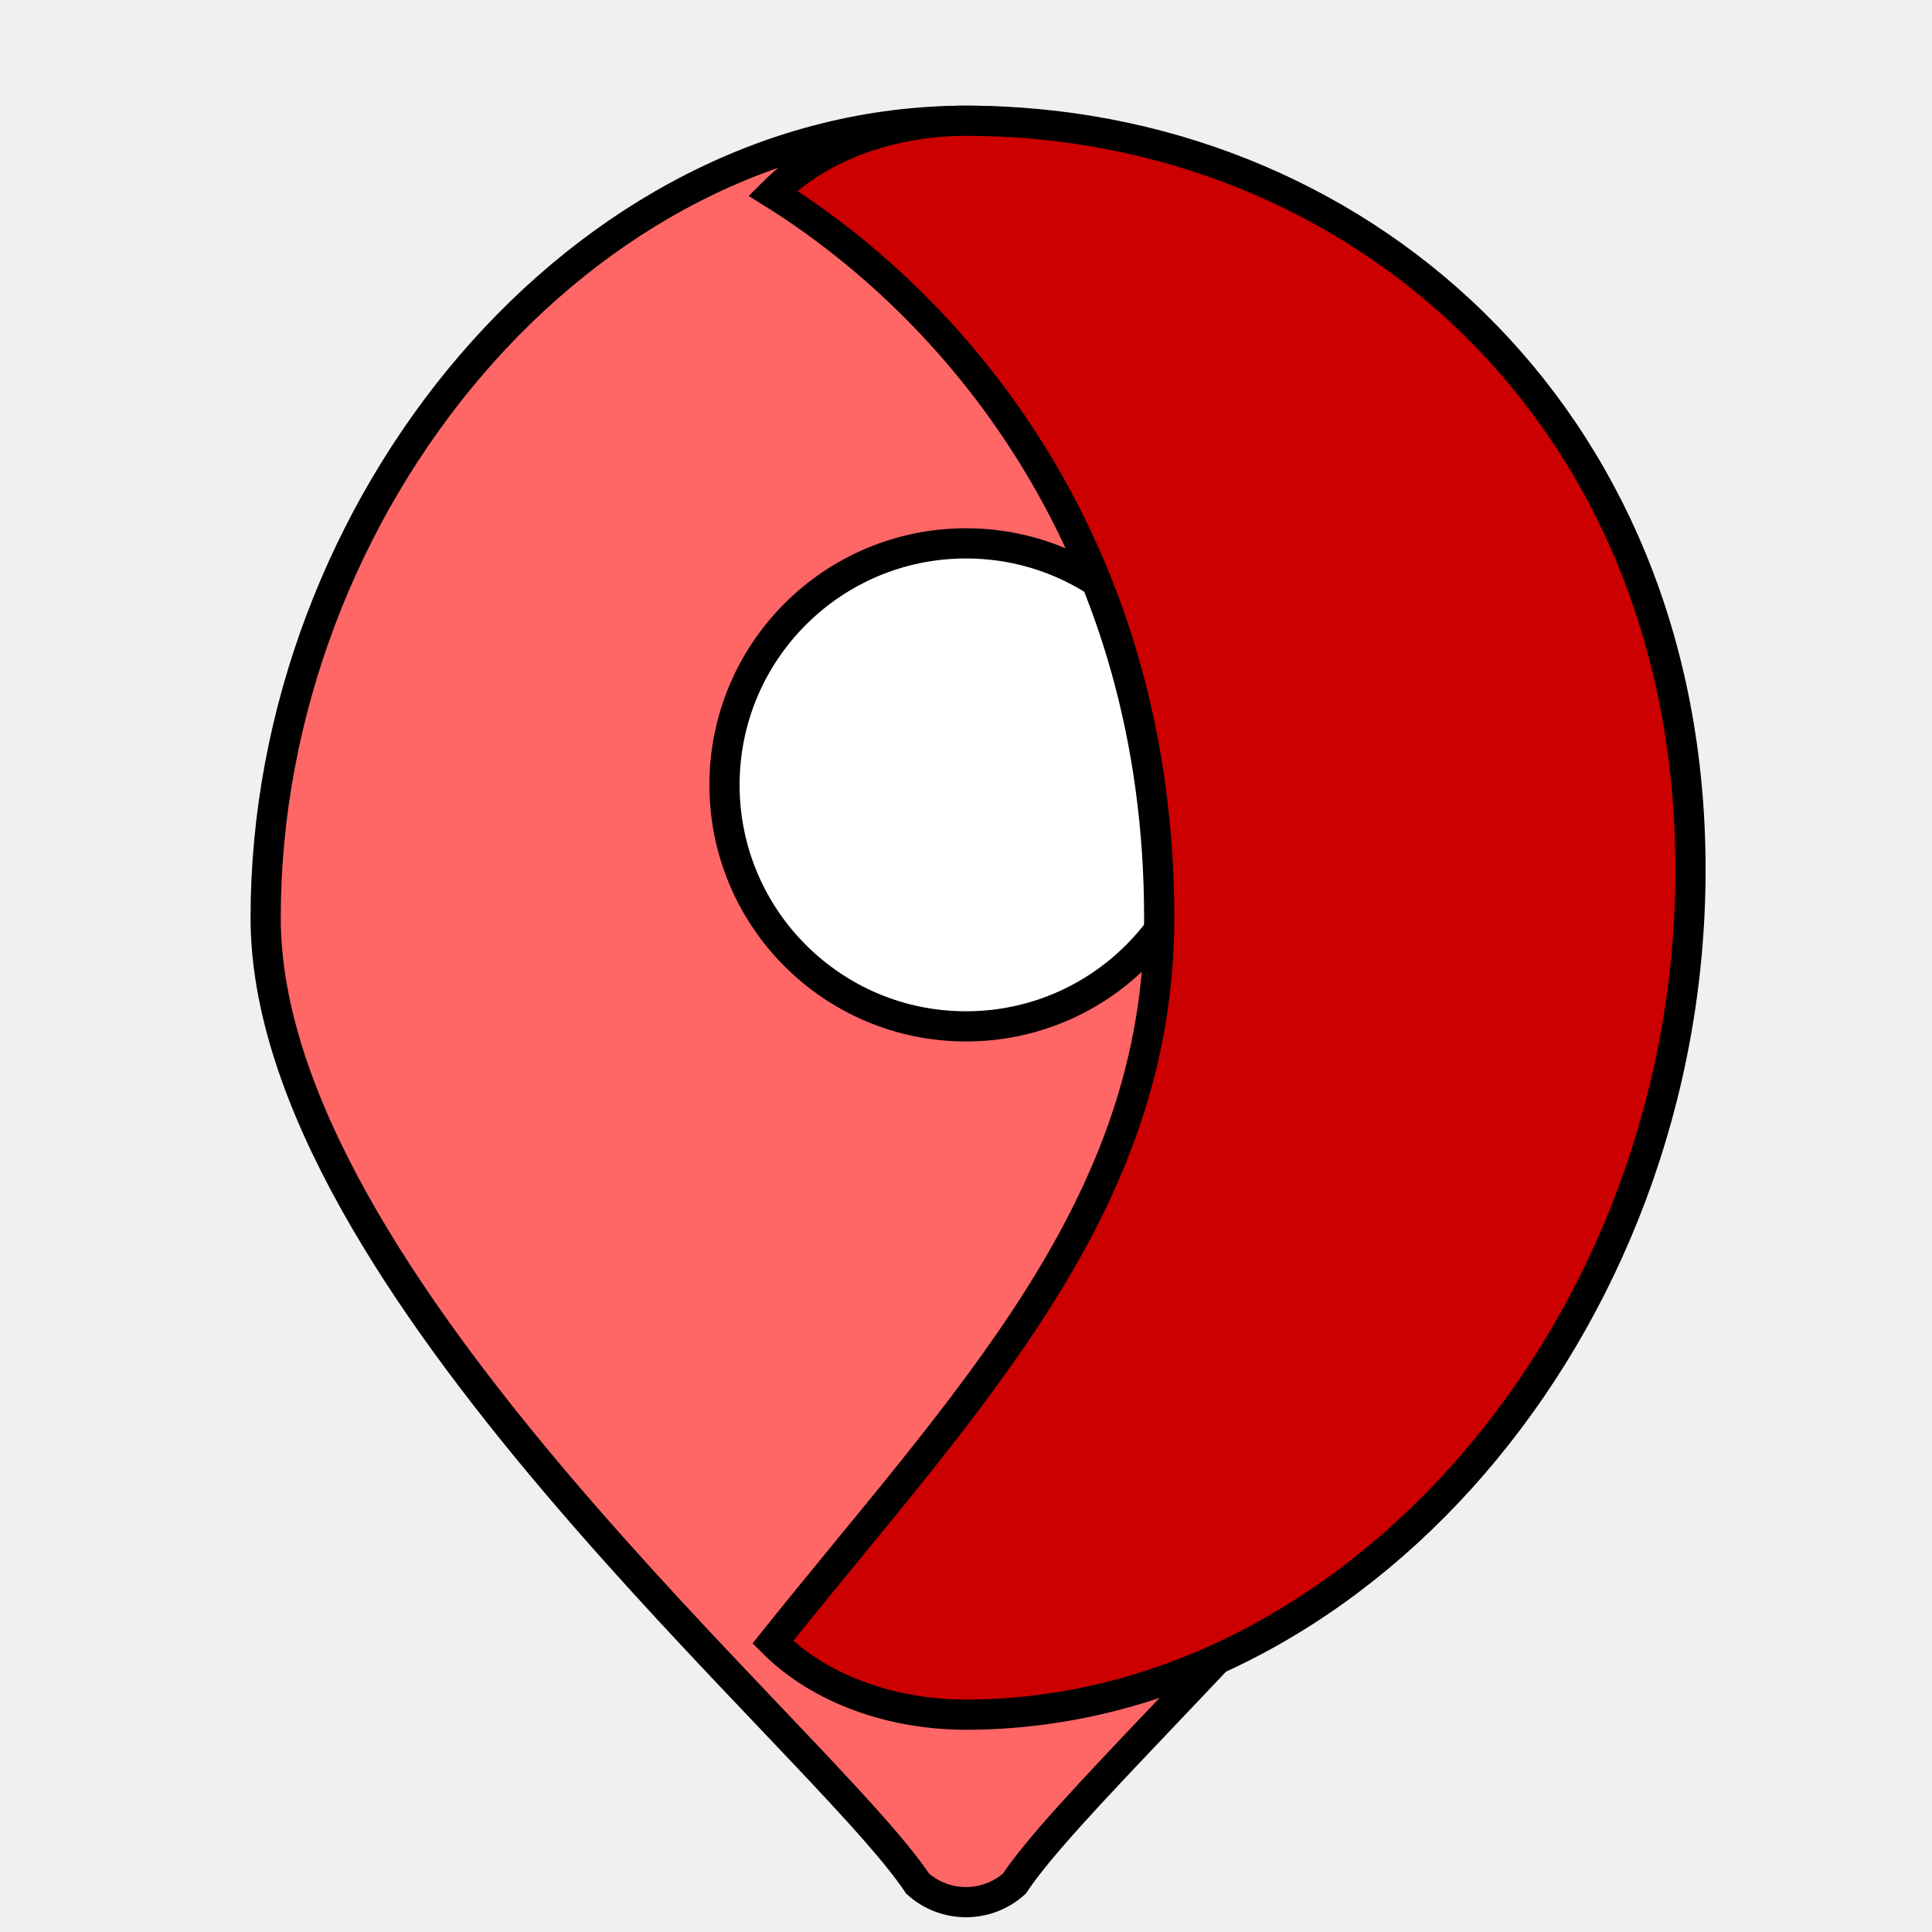
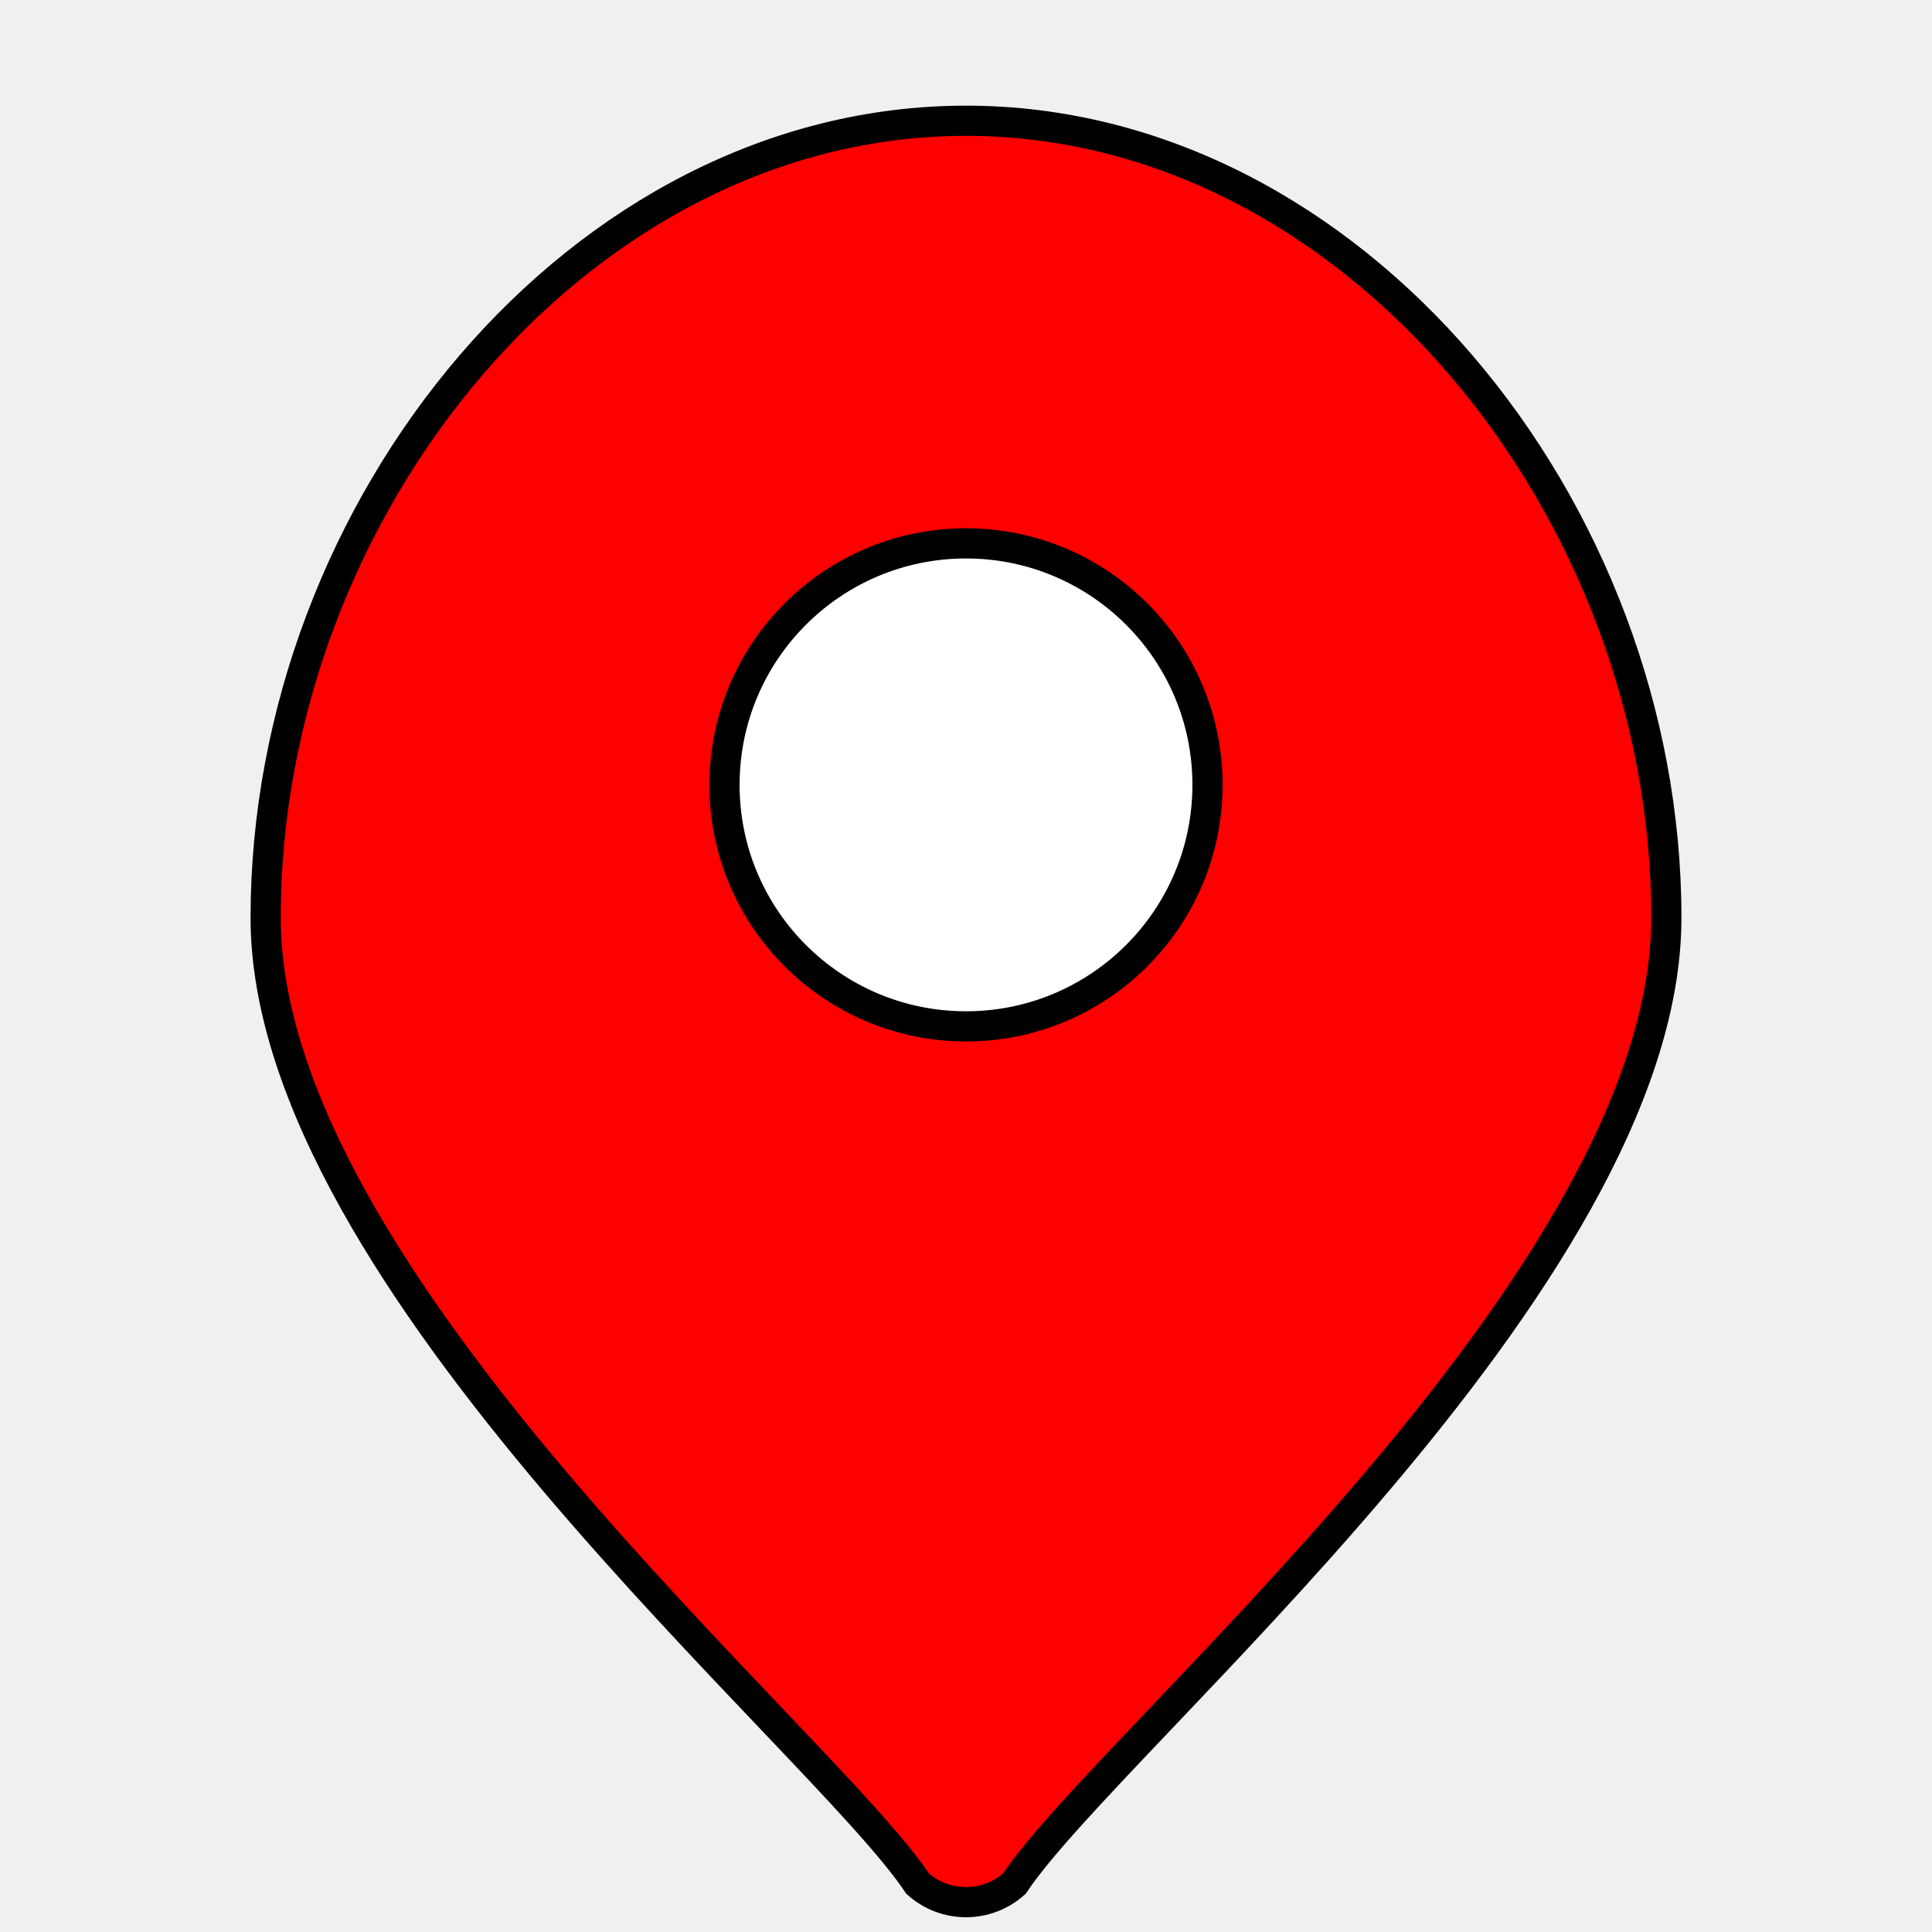
<svg xmlns="http://www.w3.org/2000/svg" height="64px" width="64px" version="1.1" viewBox="0 0 64 64" xml:space="preserve" fill="#000000">
  <g id="SVGRepo_bgCarrier" stroke-width="0" />
  <g id="SVGRepo_tracerCarrier" stroke-linecap="round" stroke-linejoin="round" />
  <g id="SVGRepo_iconCarrier">
-     <path d="M32 4C19.2 4 8.8 16.8 8.8 30.4c0 12 18.4 27.2 21.6 32a2.4 2.4 0 0 0 3.2 0c3.2-4.8 21.6-20 21.6-32C55.2 16.8 44.8 4 32 4z" fill="#ff6666" stroke="#000000" stroke-width="1" />
+     <path d="M32 4C19.2 4 8.8 16.8 8.8 30.4c0 12 18.4 27.2 21.6 32a2.4 2.4 0 0 0 3.2 0c3.2-4.8 21.6-20 21.6-32C55.2 16.8 44.8 4 32 4z" fill="url(#grad1)" stroke="#000000" stroke-width="1" />
    <path d="M32 18a8 8 0 1 0 0 16 8 8 0 0 0 0-16z" fill="#ffffff" stroke="#000000" stroke-width="1" />
-     <path d="M32 4c-2.4 0-4.8 0.8-6.4 2.4 6.4 4 12.8 12 12.8 24 0 9.6-6.4 16-12.8 24 1.6 1.6 4 2.4 6.4 2.4 12.8 0 24-12.8 24-28S44.8 4 32 4z" fill="#cc0000" stroke="#000000" stroke-width="1" />
+     <radialGradient id="grad1" cx="32" cy="32" r="28" fx="32" fy="32">
+       <stop offset="0%" style="stop-color:#ff6666" />
+       <stop offset="100%" style="stop-color:#ff0000" />
+     </radialGradient>
  </g>
</svg>
